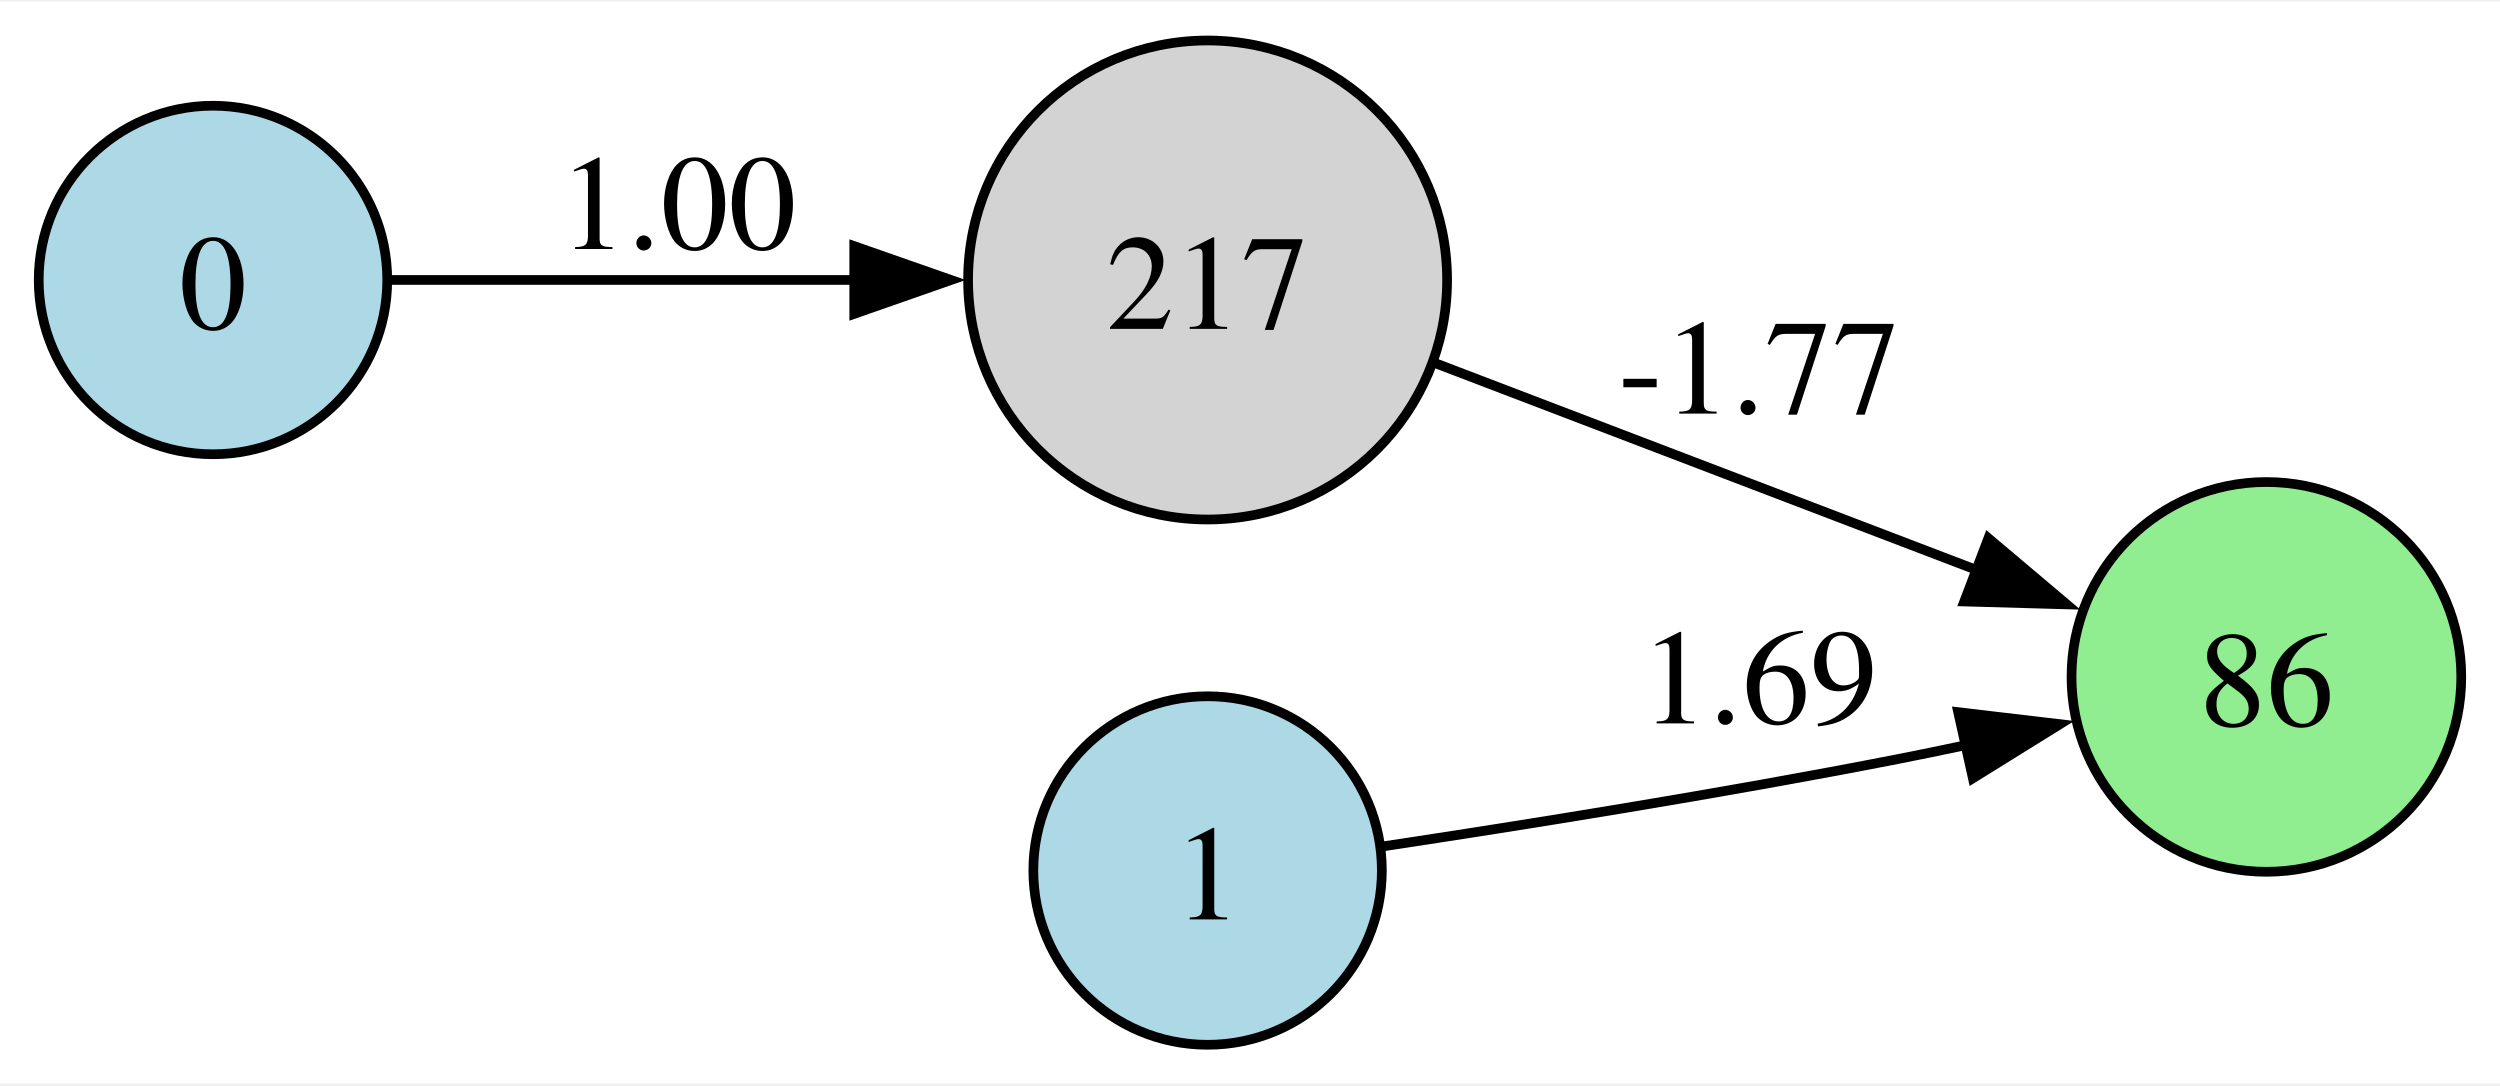
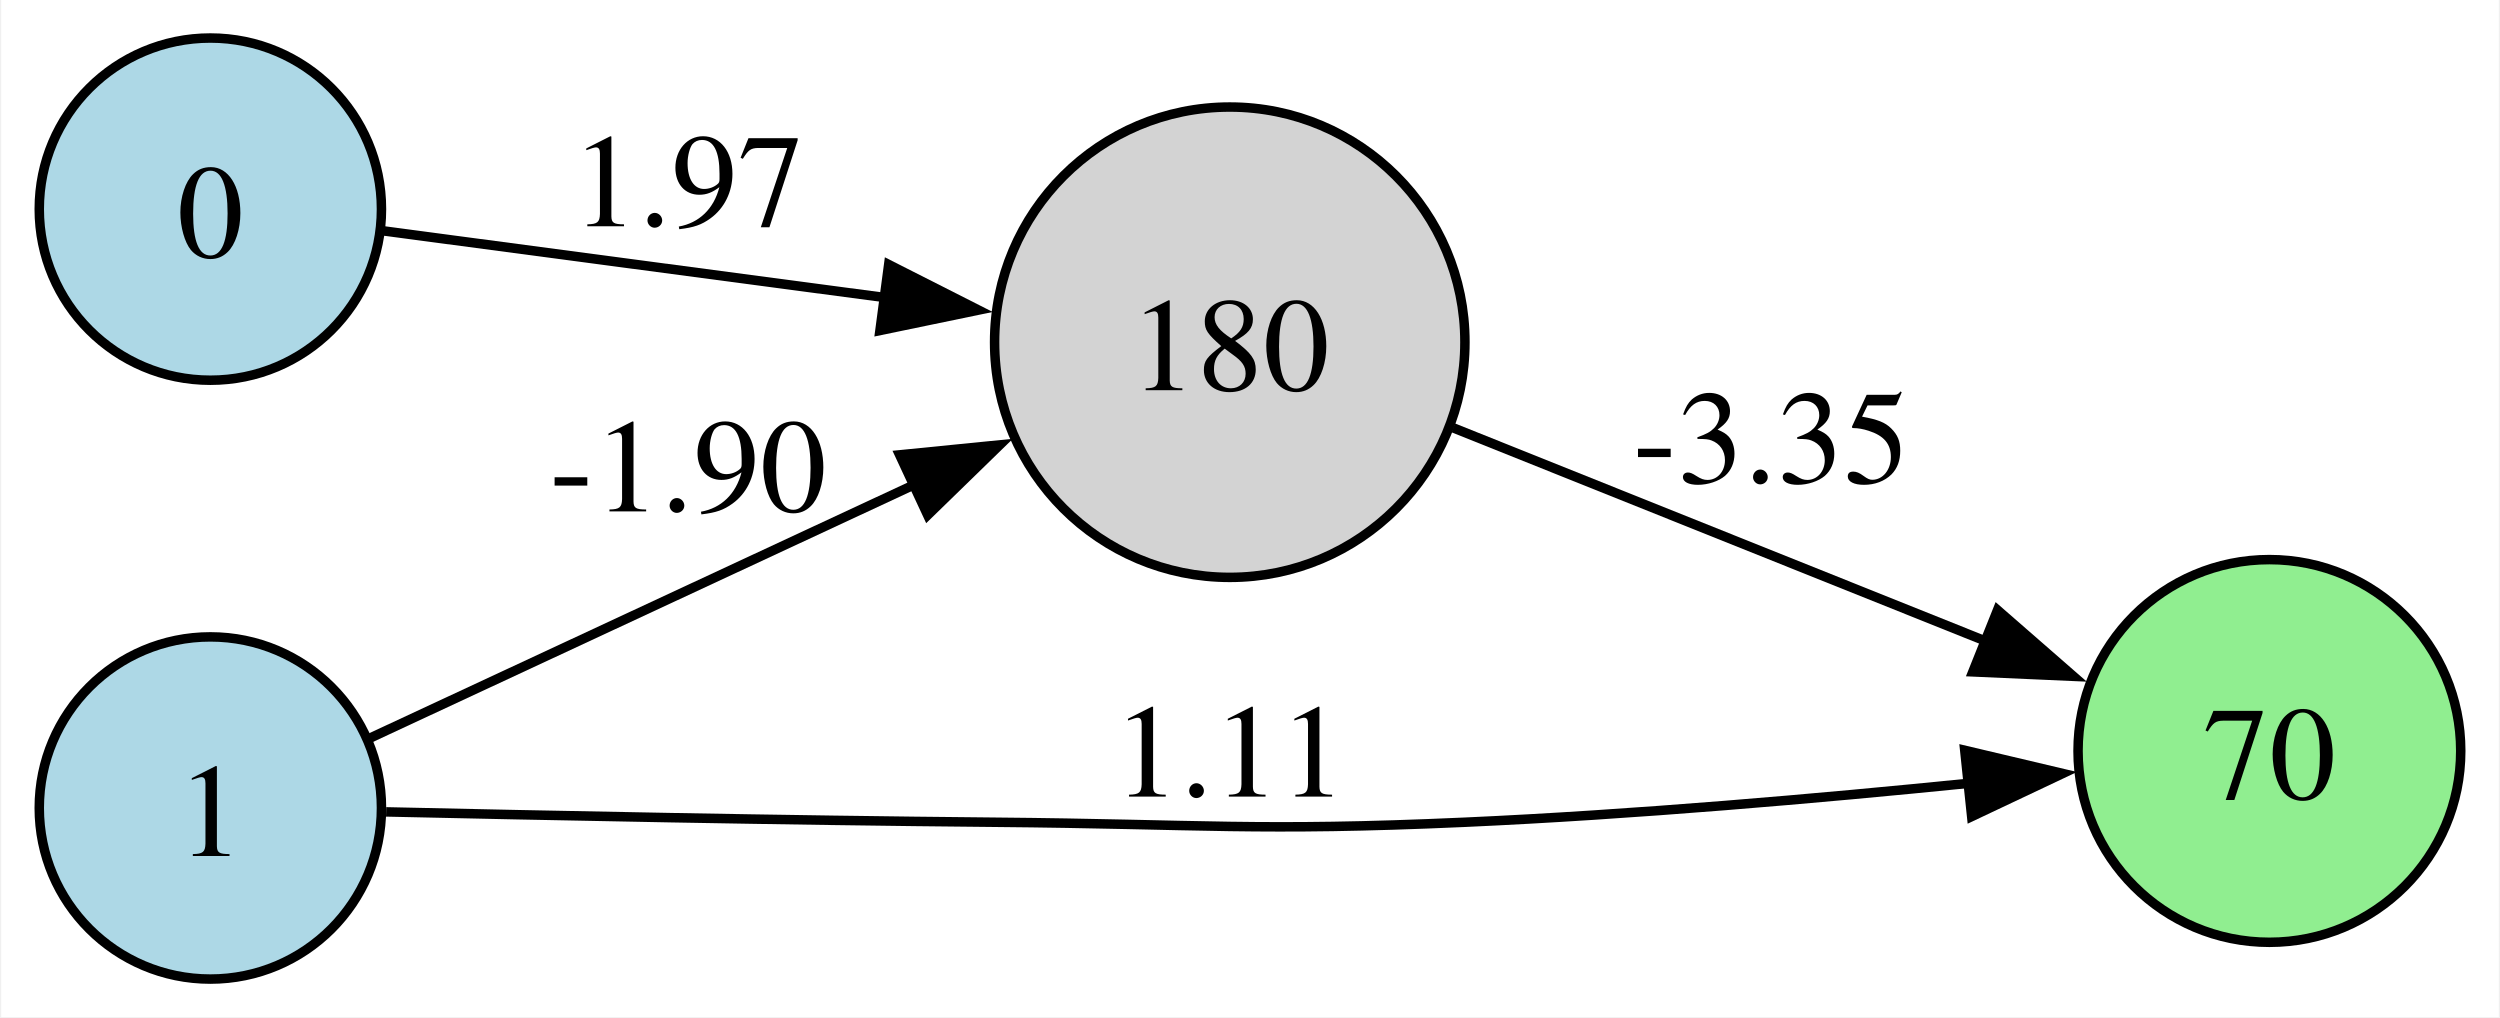
- <svg xmlns="http://www.w3.org/2000/svg" width="258pt" height="112pt" viewBox="0.00 0.00 258.24 111.74">
-   <g id="graph0" class="graph" transform="scale(1 1) rotate(0) translate(4 107.74)">
-     <polygon fill="white" stroke="none" points="-4,4 -4,-107.74 254.24,-107.74 254.24,4 -4,4" />
+ <svg xmlns="http://www.w3.org/2000/svg" width="263pt" height="107pt" viewBox="0.00 0.00 262.74 107.00">
+   <g id="graph0" class="graph" transform="scale(1 1) rotate(0) translate(4 103)">
+     <polygon fill="white" stroke="none" points="-4,4 -4,-103 258.74,-103 258.74,4 -4,4" />
    <g id="node1" class="node">
-       <ellipse fill="lightblue" stroke="black" cx="18" cy="-79" rx="18" ry="18" />
-       <text text-anchor="middle" x="18" y="-73.95" font-family="Times,serif" font-size="14.00">0</text>
+       <ellipse fill="lightblue" stroke="black" cx="18" cy="-81" rx="18" ry="18" />
+       <text text-anchor="middle" x="18" y="-75.95" font-family="Times,serif" font-size="14.00">0</text>
    </g>
    <g id="node4" class="node">
-       <ellipse fill="lightgray" stroke="black" cx="120.74" cy="-79" rx="24.74" ry="24.74" />
-       <text text-anchor="middle" x="120.74" y="-73.95" font-family="Times,serif" font-size="14.00">217</text>
+       <ellipse fill="lightgray" stroke="black" cx="125.24" cy="-67" rx="24.74" ry="24.74" />
+       <text text-anchor="middle" x="125.24" y="-61.95" font-family="Times,serif" font-size="14.00">180</text>
    </g>
    <g id="edge2" class="edge">
-       <path fill="none" stroke="black" d="M36.09,-79C49.28,-79 67.98,-79 84.36,-79" />
-       <polygon fill="black" stroke="black" points="84.24,-82.5 94.24,-79 84.24,-75.5 84.24,-82.5" />
-       <text text-anchor="middle" x="66" y="-82.2" font-family="Times,serif" font-size="14.00">1.00</text>
+       <path fill="none" stroke="black" d="M35.91,-78.75C50.21,-76.85 71.17,-74.06 89.08,-71.68" />
+       <polygon fill="black" stroke="black" points="89.36,-75.17 98.81,-70.38 88.44,-68.23 89.36,-75.17" />
+       <text text-anchor="middle" x="68.25" y="-79.2" font-family="Times,serif" font-size="14.00">1.97</text>
    </g>
    <g id="node2" class="node">
-       <ellipse fill="lightblue" stroke="black" cx="120.74" cy="-18" rx="18" ry="18" />
-       <text text-anchor="middle" x="120.74" y="-12.95" font-family="Times,serif" font-size="14.00">1</text>
+       <ellipse fill="lightblue" stroke="black" cx="18" cy="-18" rx="18" ry="18" />
+       <text text-anchor="middle" x="18" y="-12.95" font-family="Times,serif" font-size="14.00">1</text>
    </g>
    <g id="node3" class="node">
-       <ellipse fill="lightgreen" stroke="black" cx="230.11" cy="-38" rx="20.13" ry="20.13" />
-       <text text-anchor="middle" x="230.11" y="-32.95" font-family="Times,serif" font-size="14.00">86</text>
+       <ellipse fill="lightgreen" stroke="black" cx="234.61" cy="-24" rx="20.13" ry="20.13" />
+       <text text-anchor="middle" x="234.61" y="-18.95" font-family="Times,serif" font-size="14.00">70</text>
    </g>
    <g id="edge1" class="edge">
-       <path fill="none" stroke="black" d="M138.82,-20.49C153.08,-22.64 173.91,-25.96 191.97,-29.5 194.31,-29.96 196.72,-30.45 199.13,-30.97" />
-       <polygon fill="black" stroke="black" points="198.27,-34.36 208.79,-33.12 199.79,-27.53 198.27,-34.36" />
-       <text text-anchor="middle" x="177.72" y="-33.2" font-family="Times,serif" font-size="14.00">1.69</text>
+       <path fill="none" stroke="black" d="M36.49,-17.59C52.99,-17.22 78.42,-16.7 100.5,-16.5 122.49,-16.3 128.01,-15.52 149.97,-16.5 167.61,-17.29 187.28,-19.01 203.11,-20.61" />
+       <polygon fill="black" stroke="black" points="202.56,-24.07 212.87,-21.63 203.29,-17.1 202.56,-24.07" />
+       <text text-anchor="middle" x="125.24" y="-19.2" font-family="Times,serif" font-size="14.00">1.11</text>
+     </g>
+     <g id="edge4" class="edge">
+       <path fill="none" stroke="black" d="M34.53,-25.23C49.61,-32.25 72.95,-43.12 92.05,-52.01" />
+       <polygon fill="black" stroke="black" points="90.51,-55.15 101.05,-56.2 93.46,-48.81 90.51,-55.15" />
+       <text text-anchor="middle" x="68.25" y="-49.2" font-family="Times,serif" font-size="14.00">-1.90</text>
    </g>
    <g id="edge3" class="edge">
-       <path fill="none" stroke="black" d="M144.25,-70.41C160.57,-64.17 182.77,-55.69 200.37,-48.97" />
-       <polygon fill="black" stroke="black" points="201.39,-52.33 209.49,-45.49 198.9,-45.79 201.39,-52.33" />
-       <text text-anchor="middle" x="177.72" y="-65.2" font-family="Times,serif" font-size="14.00">-1.77</text>
+       <path fill="none" stroke="black" d="M148.75,-57.99C165.07,-51.45 187.27,-42.56 204.87,-35.51" />
+       <polygon fill="black" stroke="black" points="206.01,-38.82 214,-31.85 203.41,-32.32 206.01,-38.82" />
+       <text text-anchor="middle" x="182.22" y="-52.2" font-family="Times,serif" font-size="14.00">-3.35</text>
    </g>
  </g>
</svg>
